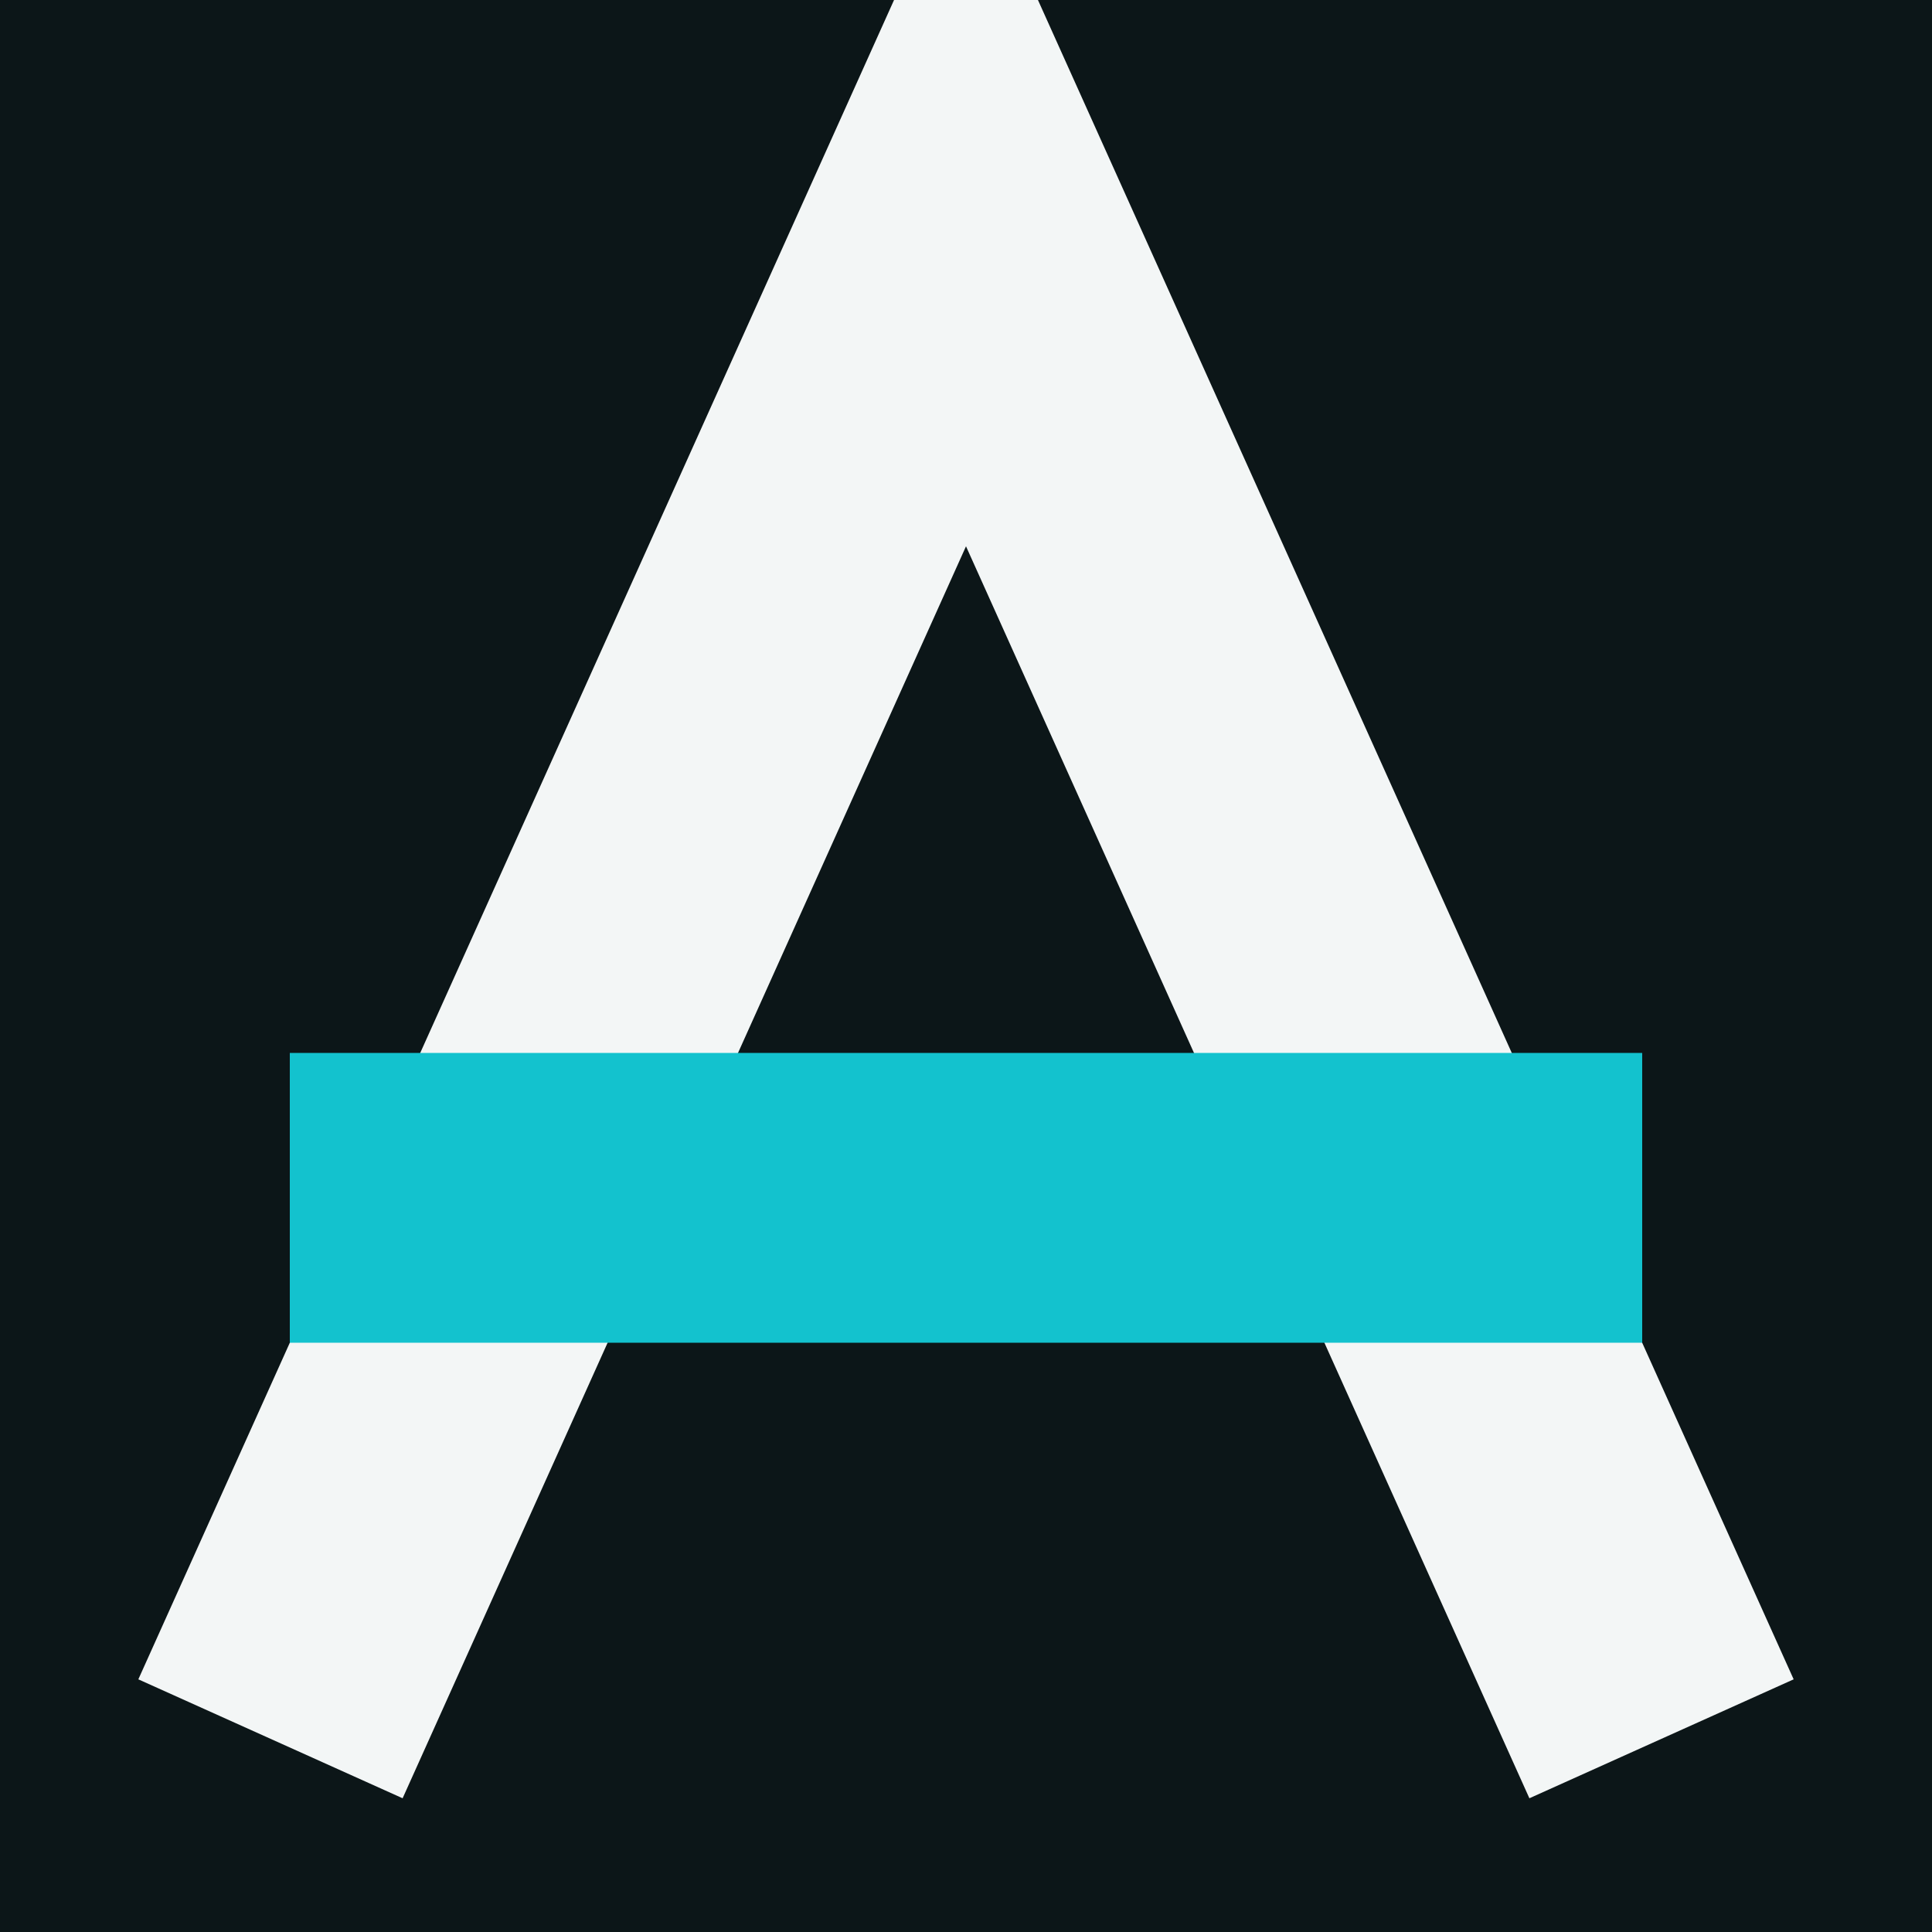
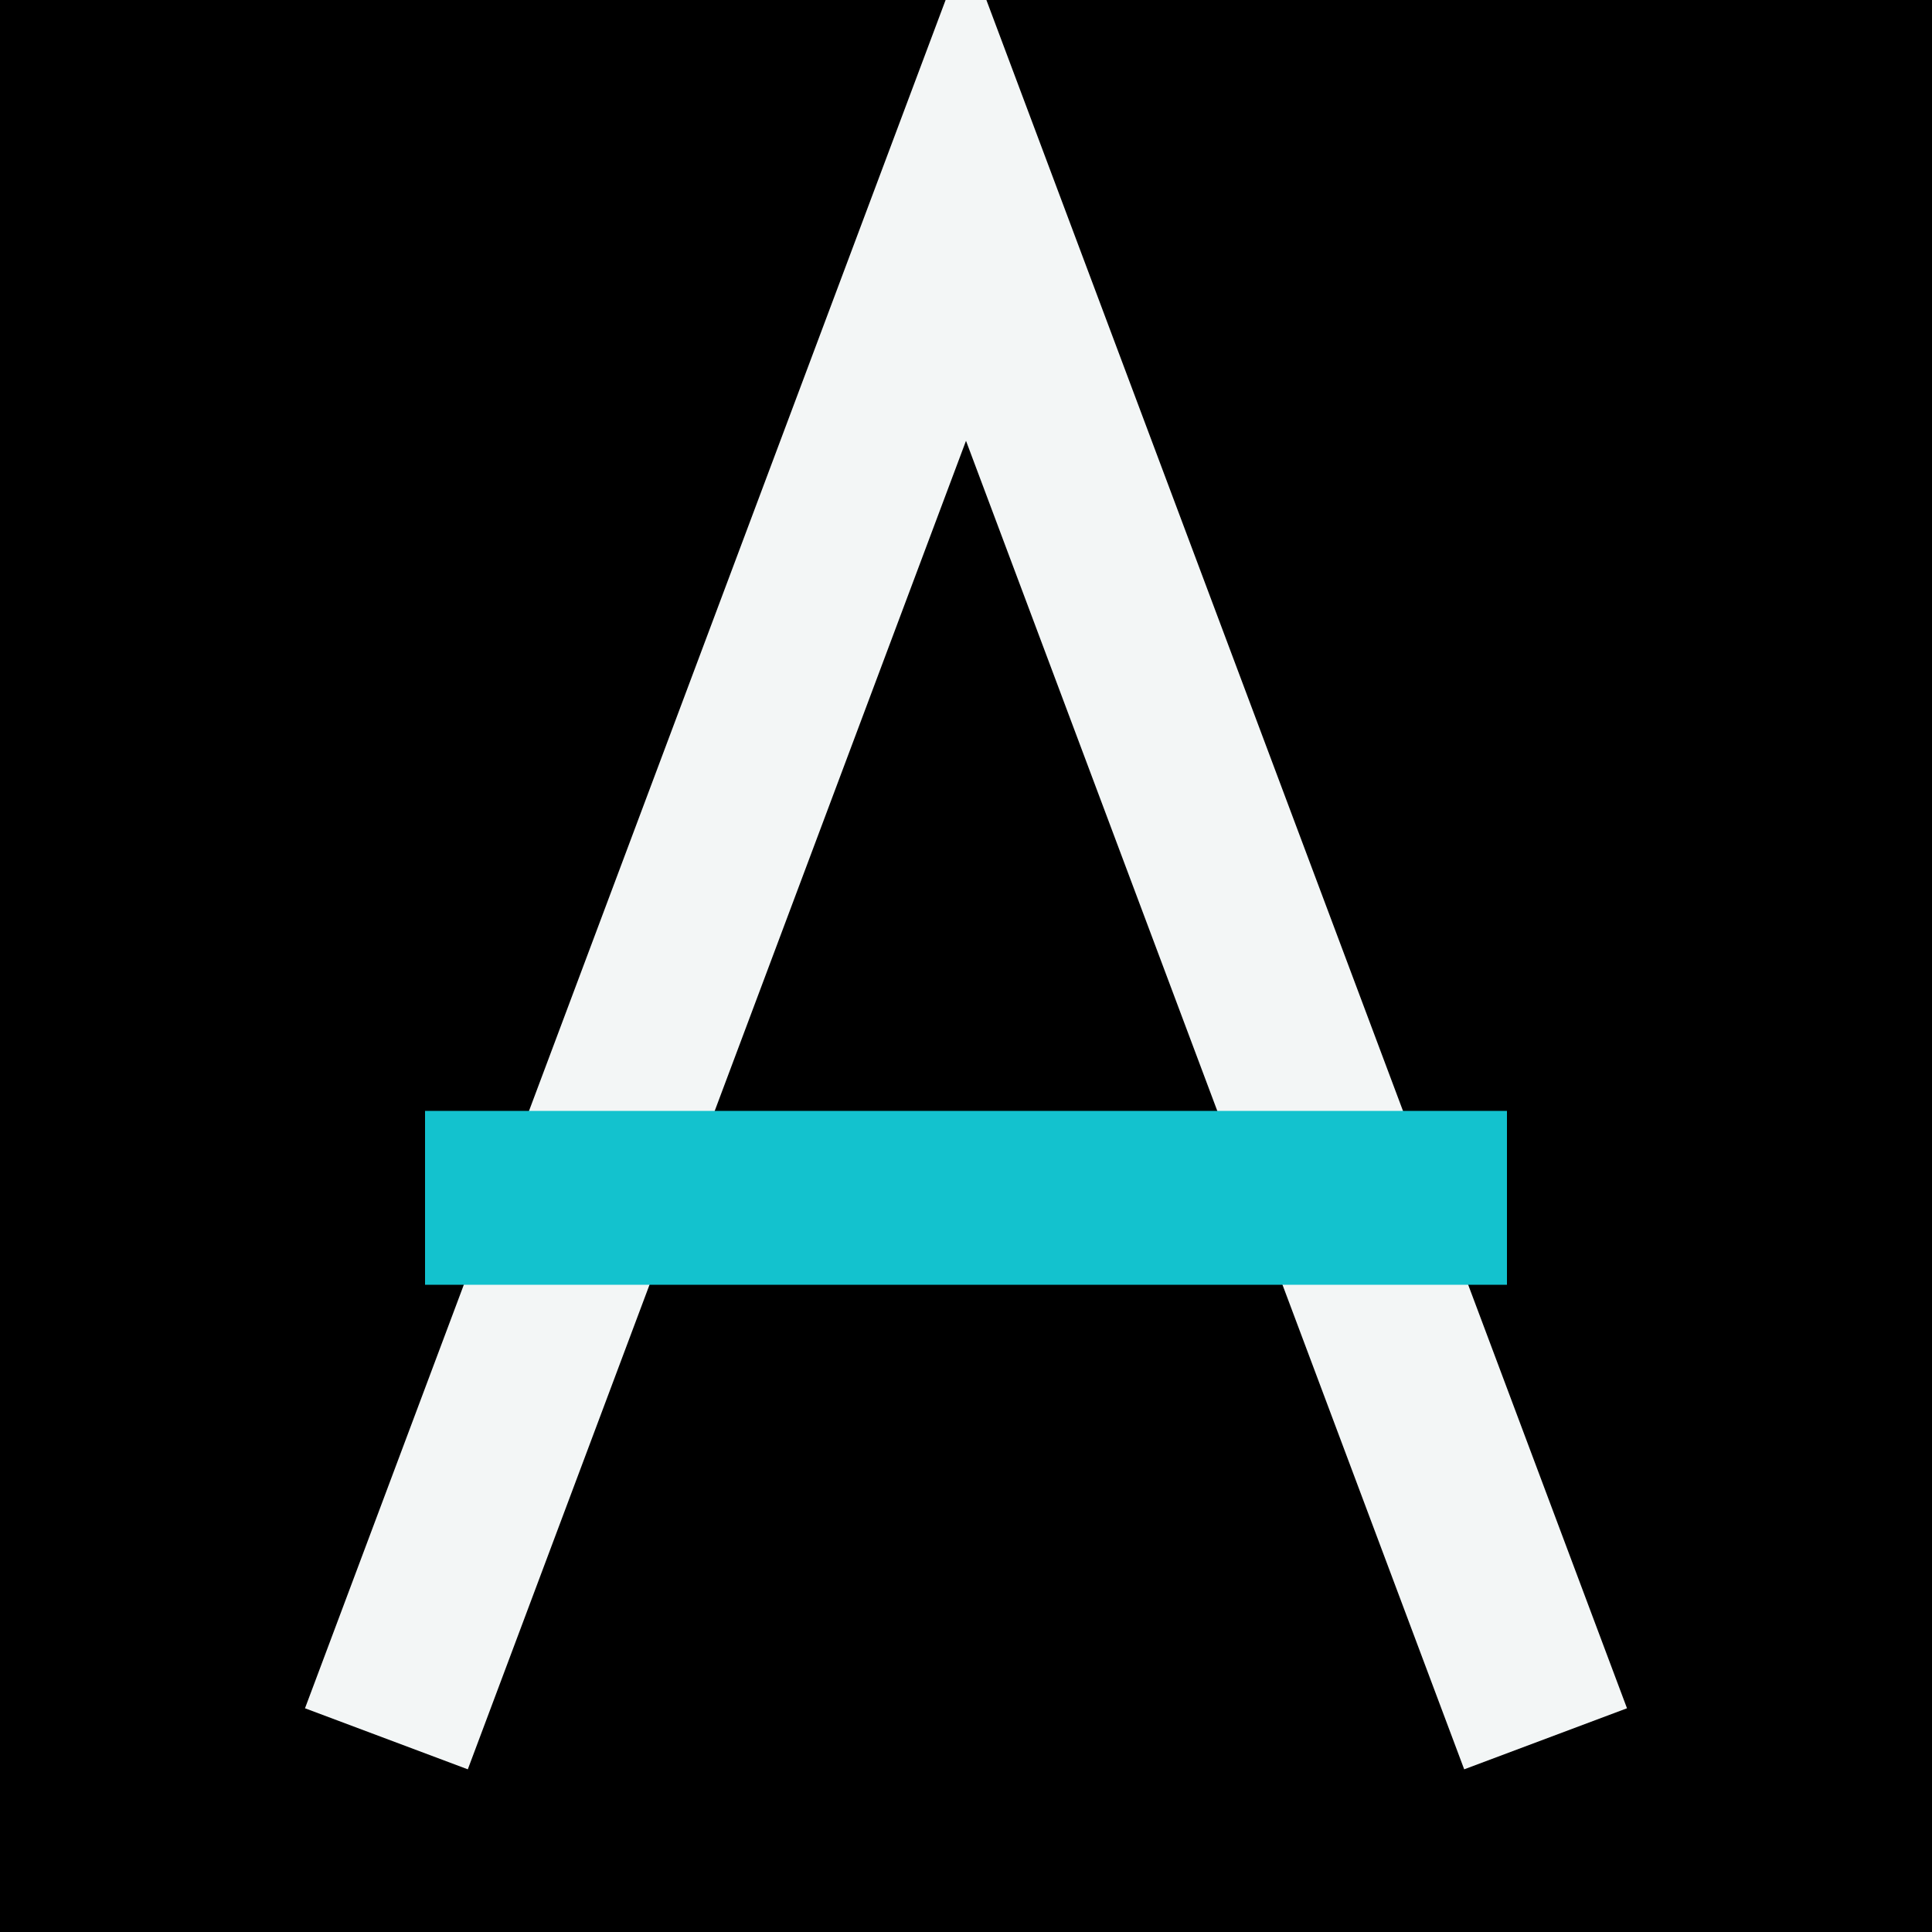
<svg xmlns="http://www.w3.org/2000/svg" width="100" height="100" viewBox="0 0 100 100" role="img" aria-label="Algua">
-   <rect x="0" y="0" width="100" height="100" fill="#0C1618" />
-   <path d="M 14.0 90.0 L 50.0 10.0 L 86.0 90.0" stroke="#F3F6F6" fill="none" stroke-width="15.0" stroke-linejoin="miter" stroke-miterlimit="20" stroke-linecap="butt" />
-   <rect x="15.0" y="54.5" width="70.0" height="15.0" fill="#13C2CE" />
+   <rect x="0" y="0" width="100" height="100" fill="#000000" />
+   <path d="M 20.0 90.0 L 50.0 10.0 L 80.0 90.0" stroke="#F3F6F6" fill="none" stroke-width="9.0" stroke-linejoin="miter" stroke-miterlimit="20" stroke-linecap="butt" />
+   <rect x="22.0" y="57.5" width="56.0" height="9.0" fill="#13C2CE" />
</svg>
